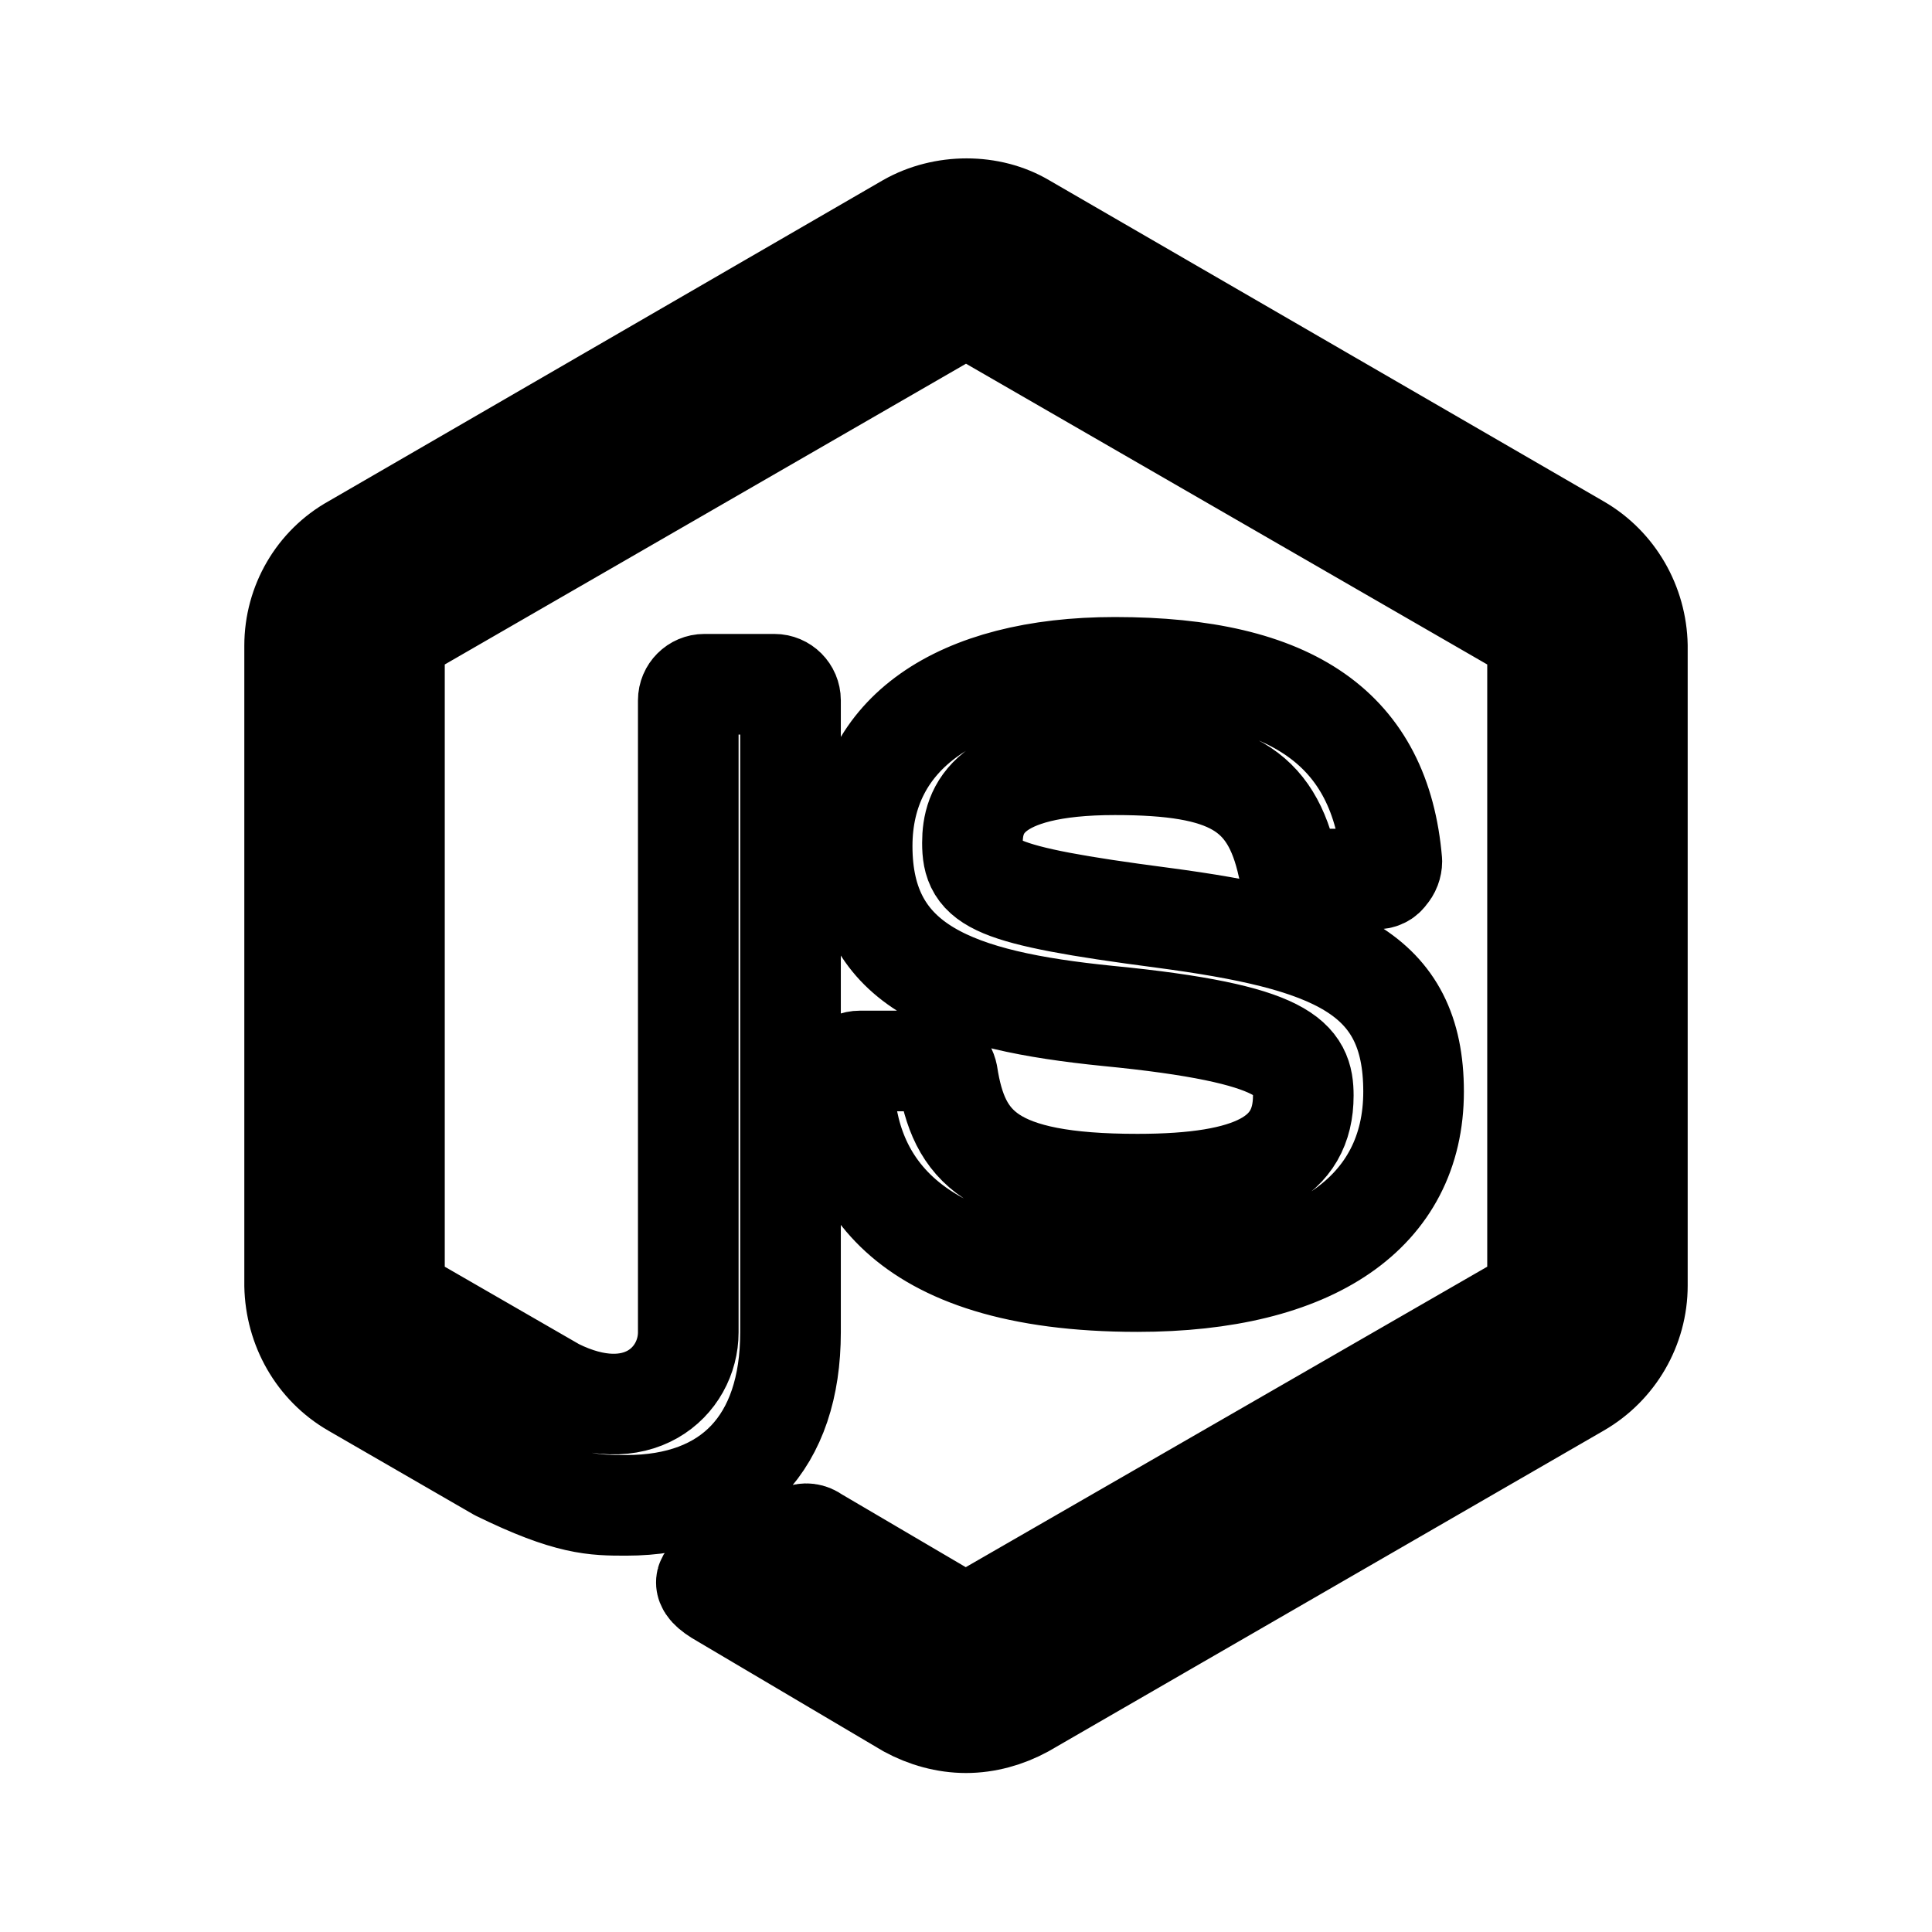
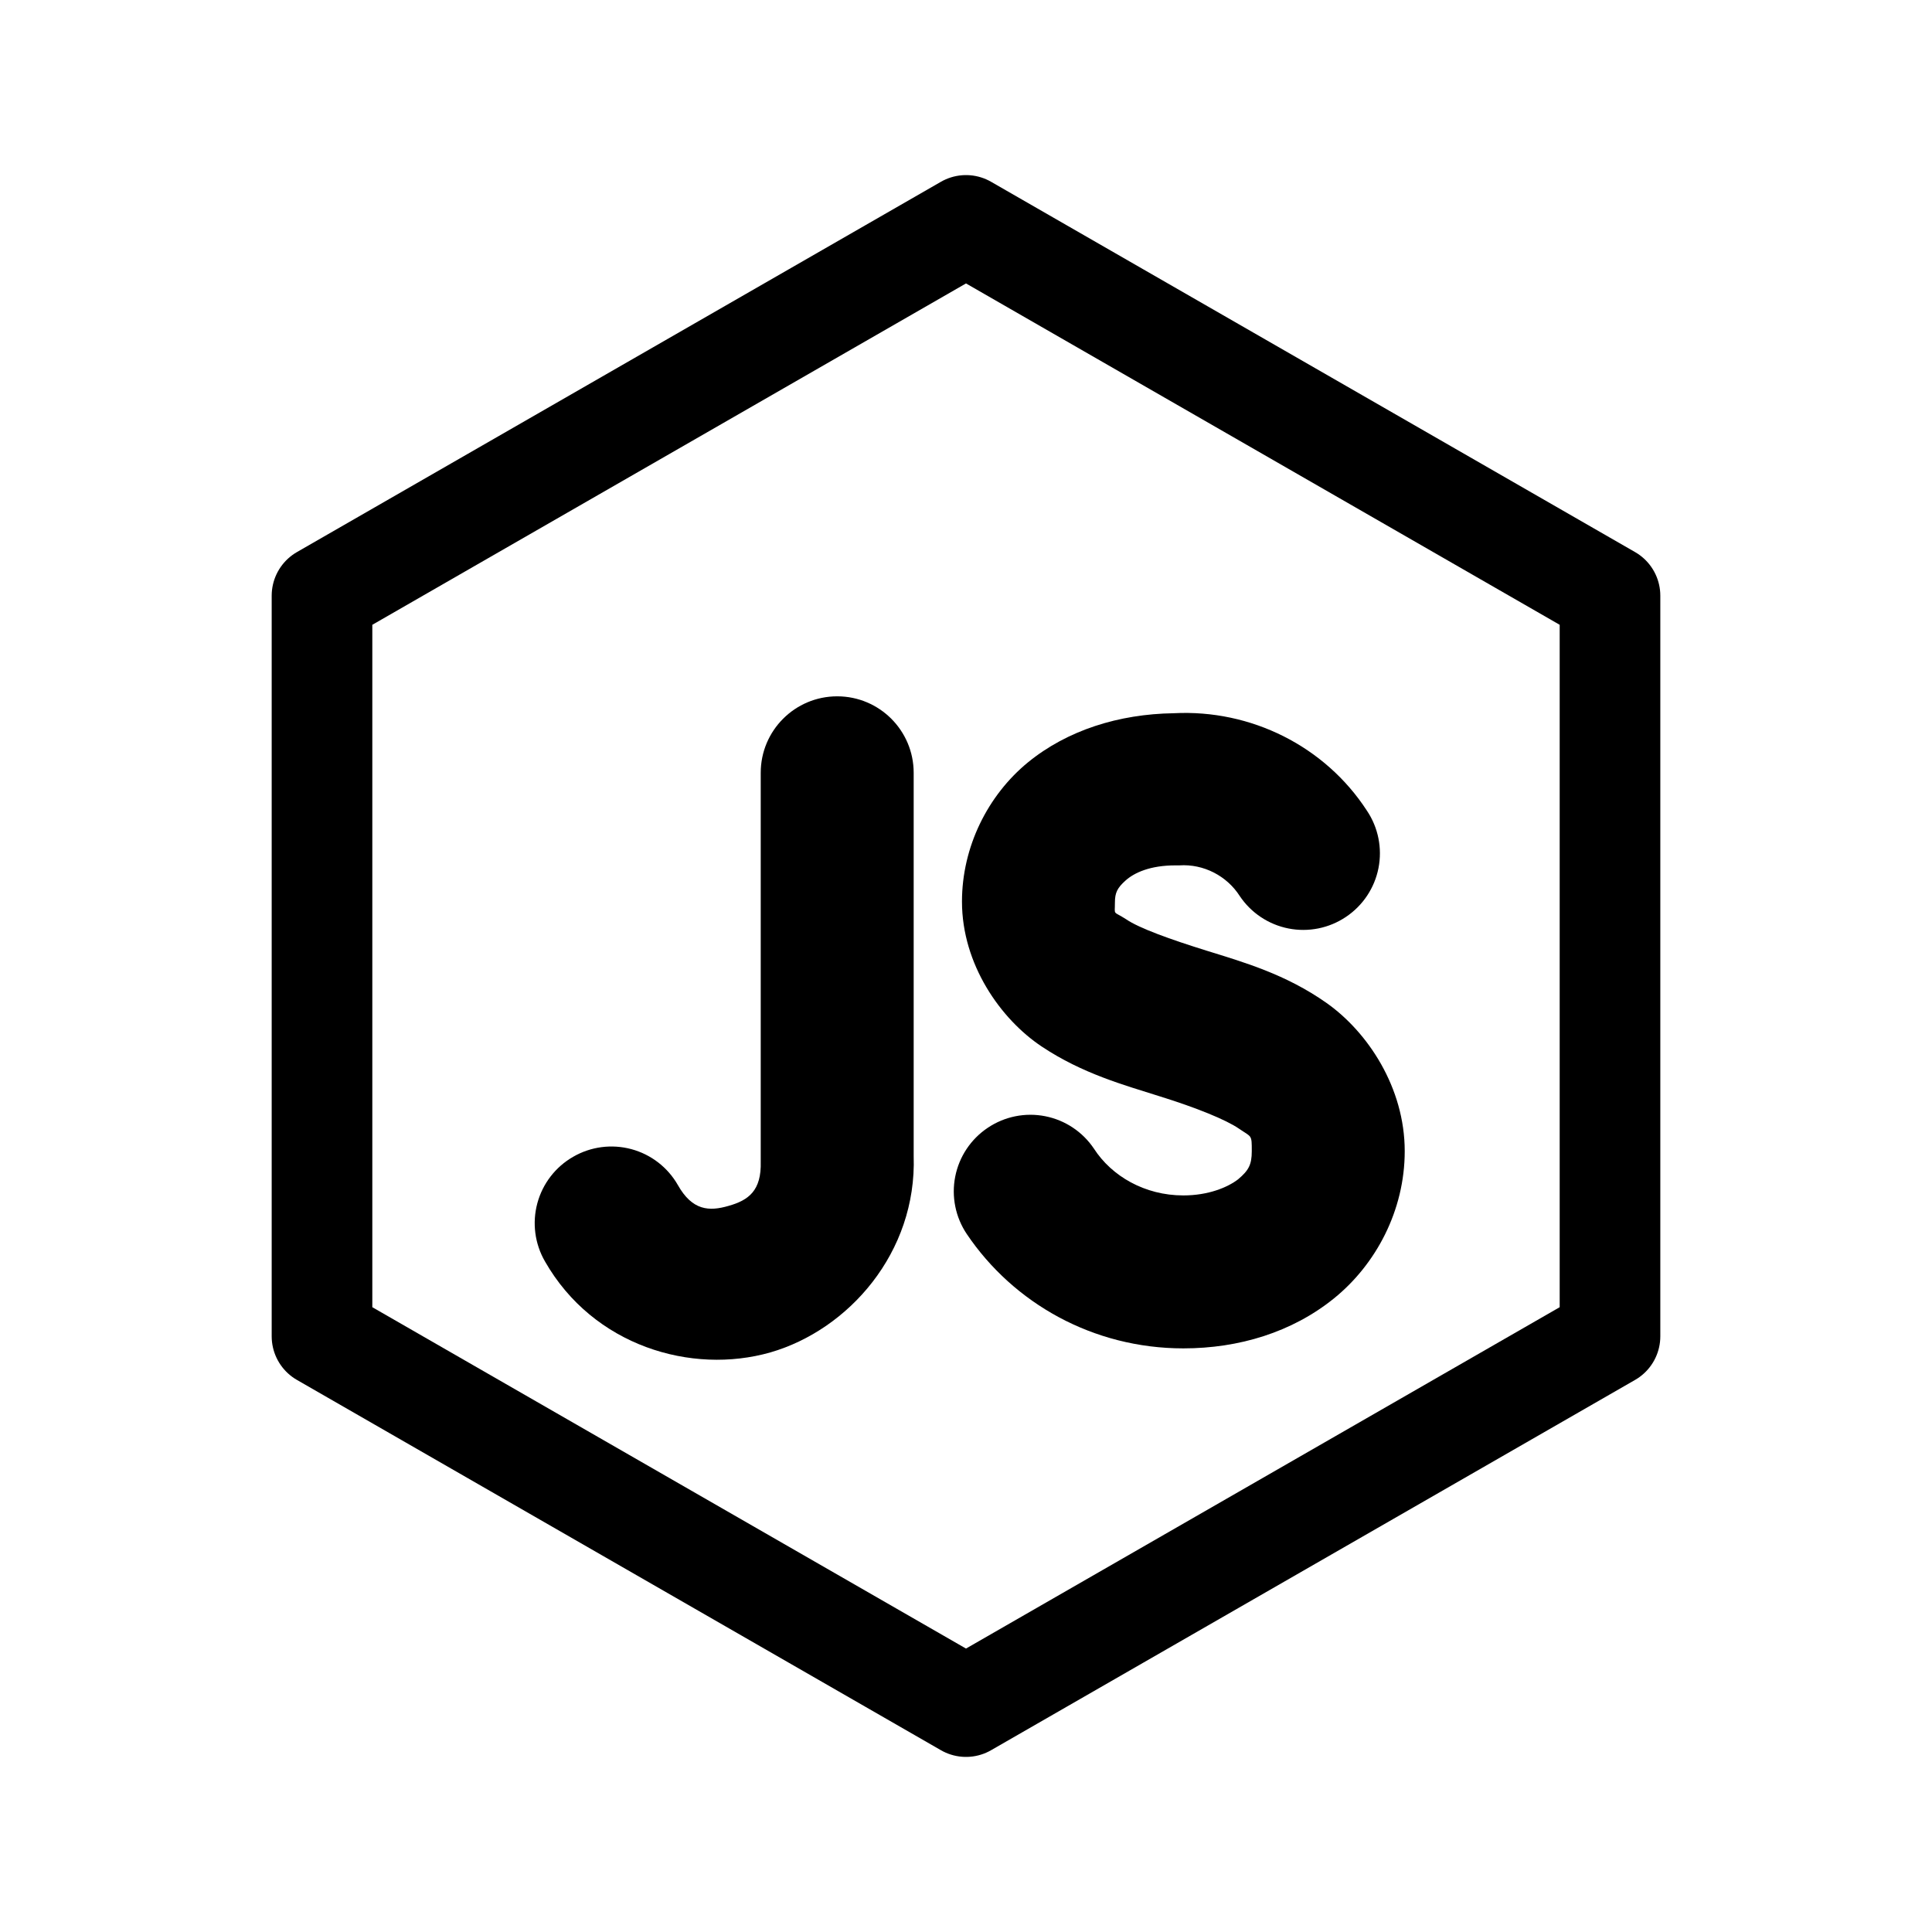
<svg xmlns="http://www.w3.org/2000/svg" viewBox="0 0 24 24" fill="none" stroke="currentColor" stroke-width="1.25" stroke-linecap="round" stroke-linejoin="round">
-   <path d="M12 21.4c-0.25 0-0.5-0.07-0.72-0.19l-2.3-1.36c-0.34-0.19-0.18-0.26-0.07-0.3 0.46-0.16 0.55-0.2 1.04-0.48 0.05-0.03 0.12-0.02 0.17 0.02l1.77 1.04c0.06 0.04 0.15 0.04 0.21 0l6.89-3.97c0.06-0.04 0.1-0.11 0.11-0.19V8.02c0-0.08-0.04-0.15-0.11-0.19l-6.88-3.97c-0.06-0.04-0.15-0.04-0.22 0L5.01 7.83C4.94 7.87 4.9 7.95 4.9 8.02v7.95c0 0.08 0.04 0.15 0.11 0.19l1.89 1.09c1.02 0.51 1.65-0.09 1.65-0.7V8.7c0-0.11 0.09-0.2 0.2-0.2h0.87c0.11 0 0.2 0.09 0.2 0.2v7.85c0 1.37-0.74 2.15-2.04 2.15-0.4 0-0.71 0-1.59-0.43L4.39 17.23c-0.45-0.26-0.72-0.74-0.73-1.26V8.02c0-0.52 0.28-1 0.73-1.25l6.89-3.99c0.44-0.25 1.02-0.25 1.44 0l6.89 3.99c0.45 0.26 0.72 0.74 0.73 1.25v7.95c0 0.52-0.28 1-0.73 1.26l-6.89 3.98C12.5 21.33 12.25 21.4 12 21.4zM17.56 13.56c0-1.49-1.01-1.88-3.12-2.16-2.14-0.28-2.36-0.43-2.36-0.93 0-0.41 0.18-0.97 1.77-0.97 1.42 0 1.94 0.3 2.15 1.26 0.02 0.09 0.1 0.16 0.19 0.16h0.9c0.06 0 0.11-0.02 0.14-0.07 0.04-0.04 0.06-0.1 0.06-0.15-0.14-1.64-1.23-2.41-3.44-2.41-1.96 0-3.14 0.83-3.14 2.22 0 1.51 1.17 1.92 3.05 2.11 2.26 0.22 2.43 0.55 2.43 0.99 0 0.77-0.62 1.1-2.06 1.1-1.82 0-2.22-0.46-2.36-1.36-0.02-0.1-0.1-0.17-0.2-0.17h-0.89c-0.11 0-0.2 0.09-0.2 0.2 0 1.16 0.63 2.54 3.65 2.54C16.31 15.92 17.56 15.06 17.56 13.56z" />
+   <path d="M12 2.8l8 4.6v9.2l-8 4.6-8-4.6V7.4Z" />
+   <path fill="currentColor" stroke="none" d="M 10.4,8.65 A 0.95,0.95 0 0 0 9.45,9.6 v 4.8 a 0.95,0.95 0 0 0 0,0.03 c 0.01,0.36 -0.15,0.48 -0.4,0.55 -0.24,0.07 -0.45,0.06 -0.63,-0.26 a 0.95,0.95 0 0 0 -1.3,-0.35 0.95,0.95 0 0 0 -0.35,1.3 c 0.6,1.05 1.82,1.41 2.8,1.13 0.97,-0.28 1.82,-1.24 1.78,-2.44 V 9.6 A 0.95,0.95 0 0 0 10.4,8.65 Z" />
+   <path fill="currentColor" stroke="none" d="m 14.58,8.86 c -0.68,0.01 -1.32,0.21 -1.81,0.61 -0.5,0.41 -0.82,1.05 -0.82,1.73 0,0.78 0.48,1.46 0.99,1.8 0.51,0.34 1.03,0.48 1.47,0.62 0.45,0.14 0.82,0.29 0.98,0.4 0.16,0.11 0.16,0.07 0.16,0.28 0,0.17 -0.04,0.24 -0.17,0.35 -0.13,0.1 -0.37,0.2 -0.68,0.2 -0.48,0 -0.89,-0.24 -1.11,-0.58 a 0.95,0.95 0 0 0 -1.32,-0.26 0.95,0.95 0 0 0 -0.26,1.32 c 0.58,0.86 1.57,1.42 2.69,1.42 0.69,0 1.35,-0.2 1.87,-0.62 0.52,-0.42 0.88,-1.09 0.88,-1.83 0,-0.79 -0.46,-1.48 -0.97,-1.84 -0.51,-0.36 -1.04,-0.51 -1.49,-0.65 -0.45,-0.14 -0.84,-0.28 -1,-0.39 -0.17,-0.11 -0.14,-0.04 -0.14,-0.21 0,-0.12 0.03,-0.18 0.13,-0.27 C 14.09,10.84 14.29,10.75 14.6,10.75 a 0.95,0.95 0 0 0 0.05,0 c 0.3,-0.02 0.59,0.13 0.75,0.38 a 0.95,0.95 0 0 0 1.32,0.26 0.95,0.95 0 0 0 0.26,-1.32 C 16.46,9.27 15.54,8.81 14.58,8.86 Z" />
</svg>
